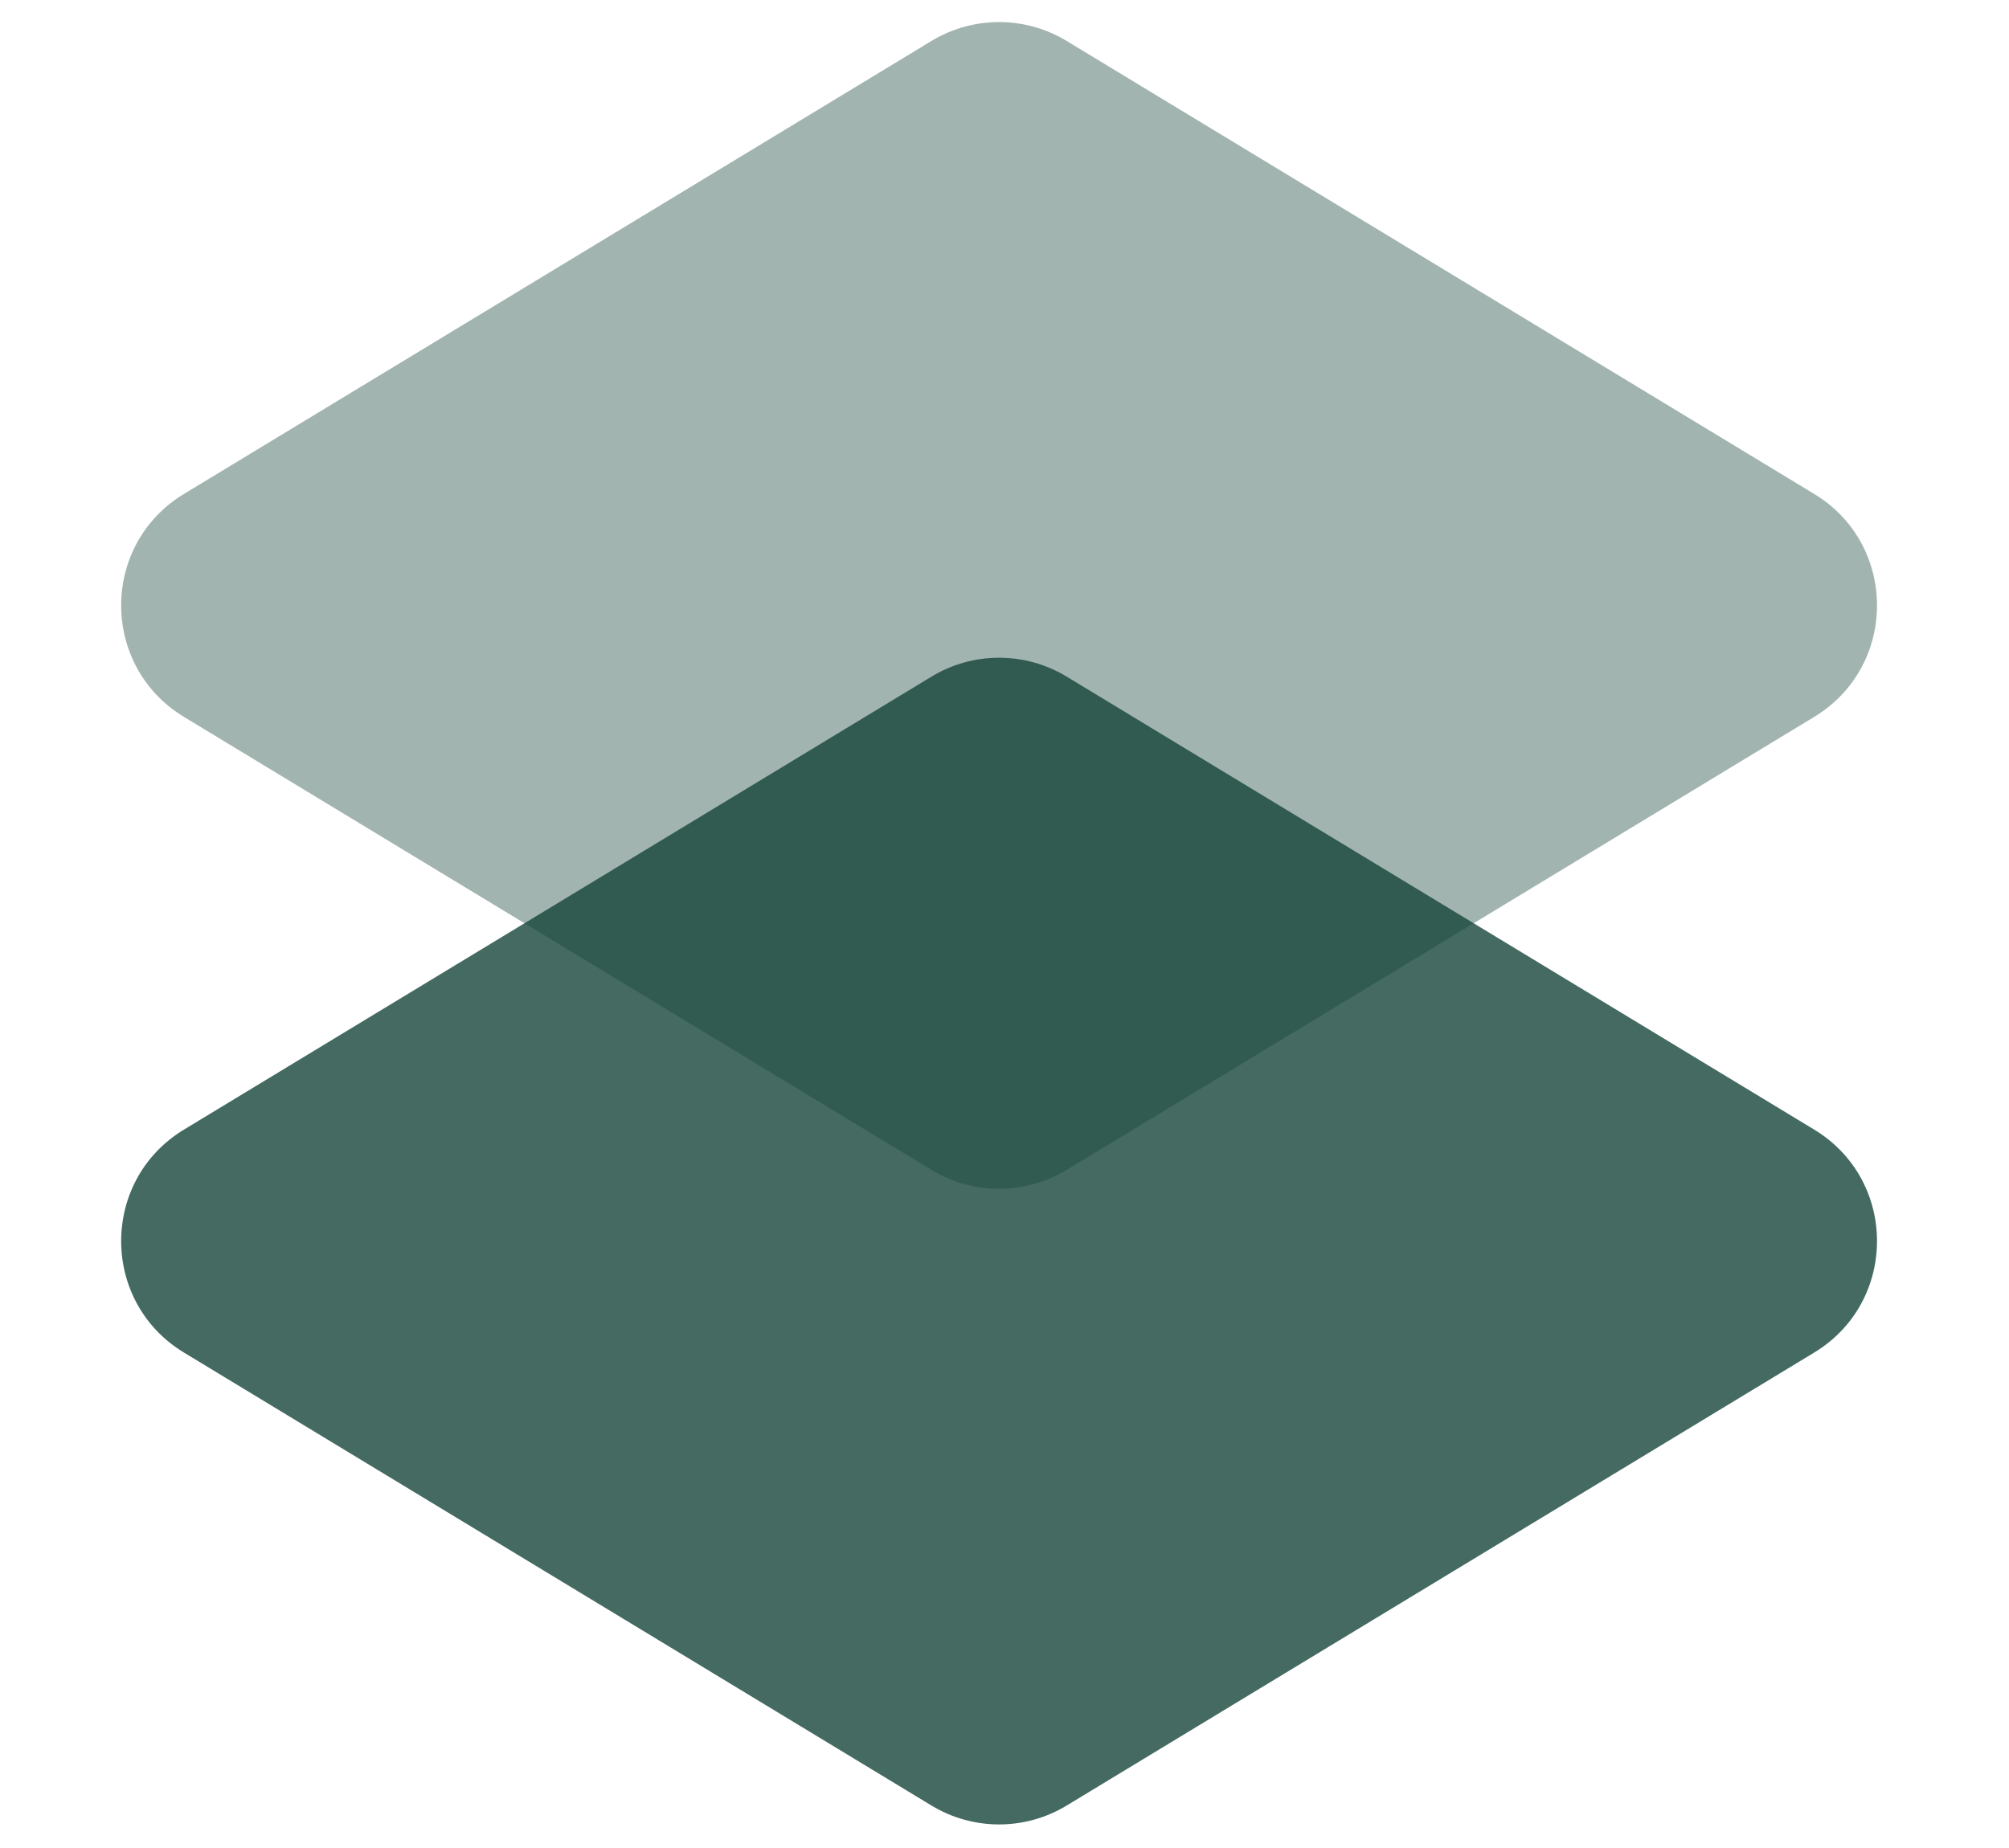
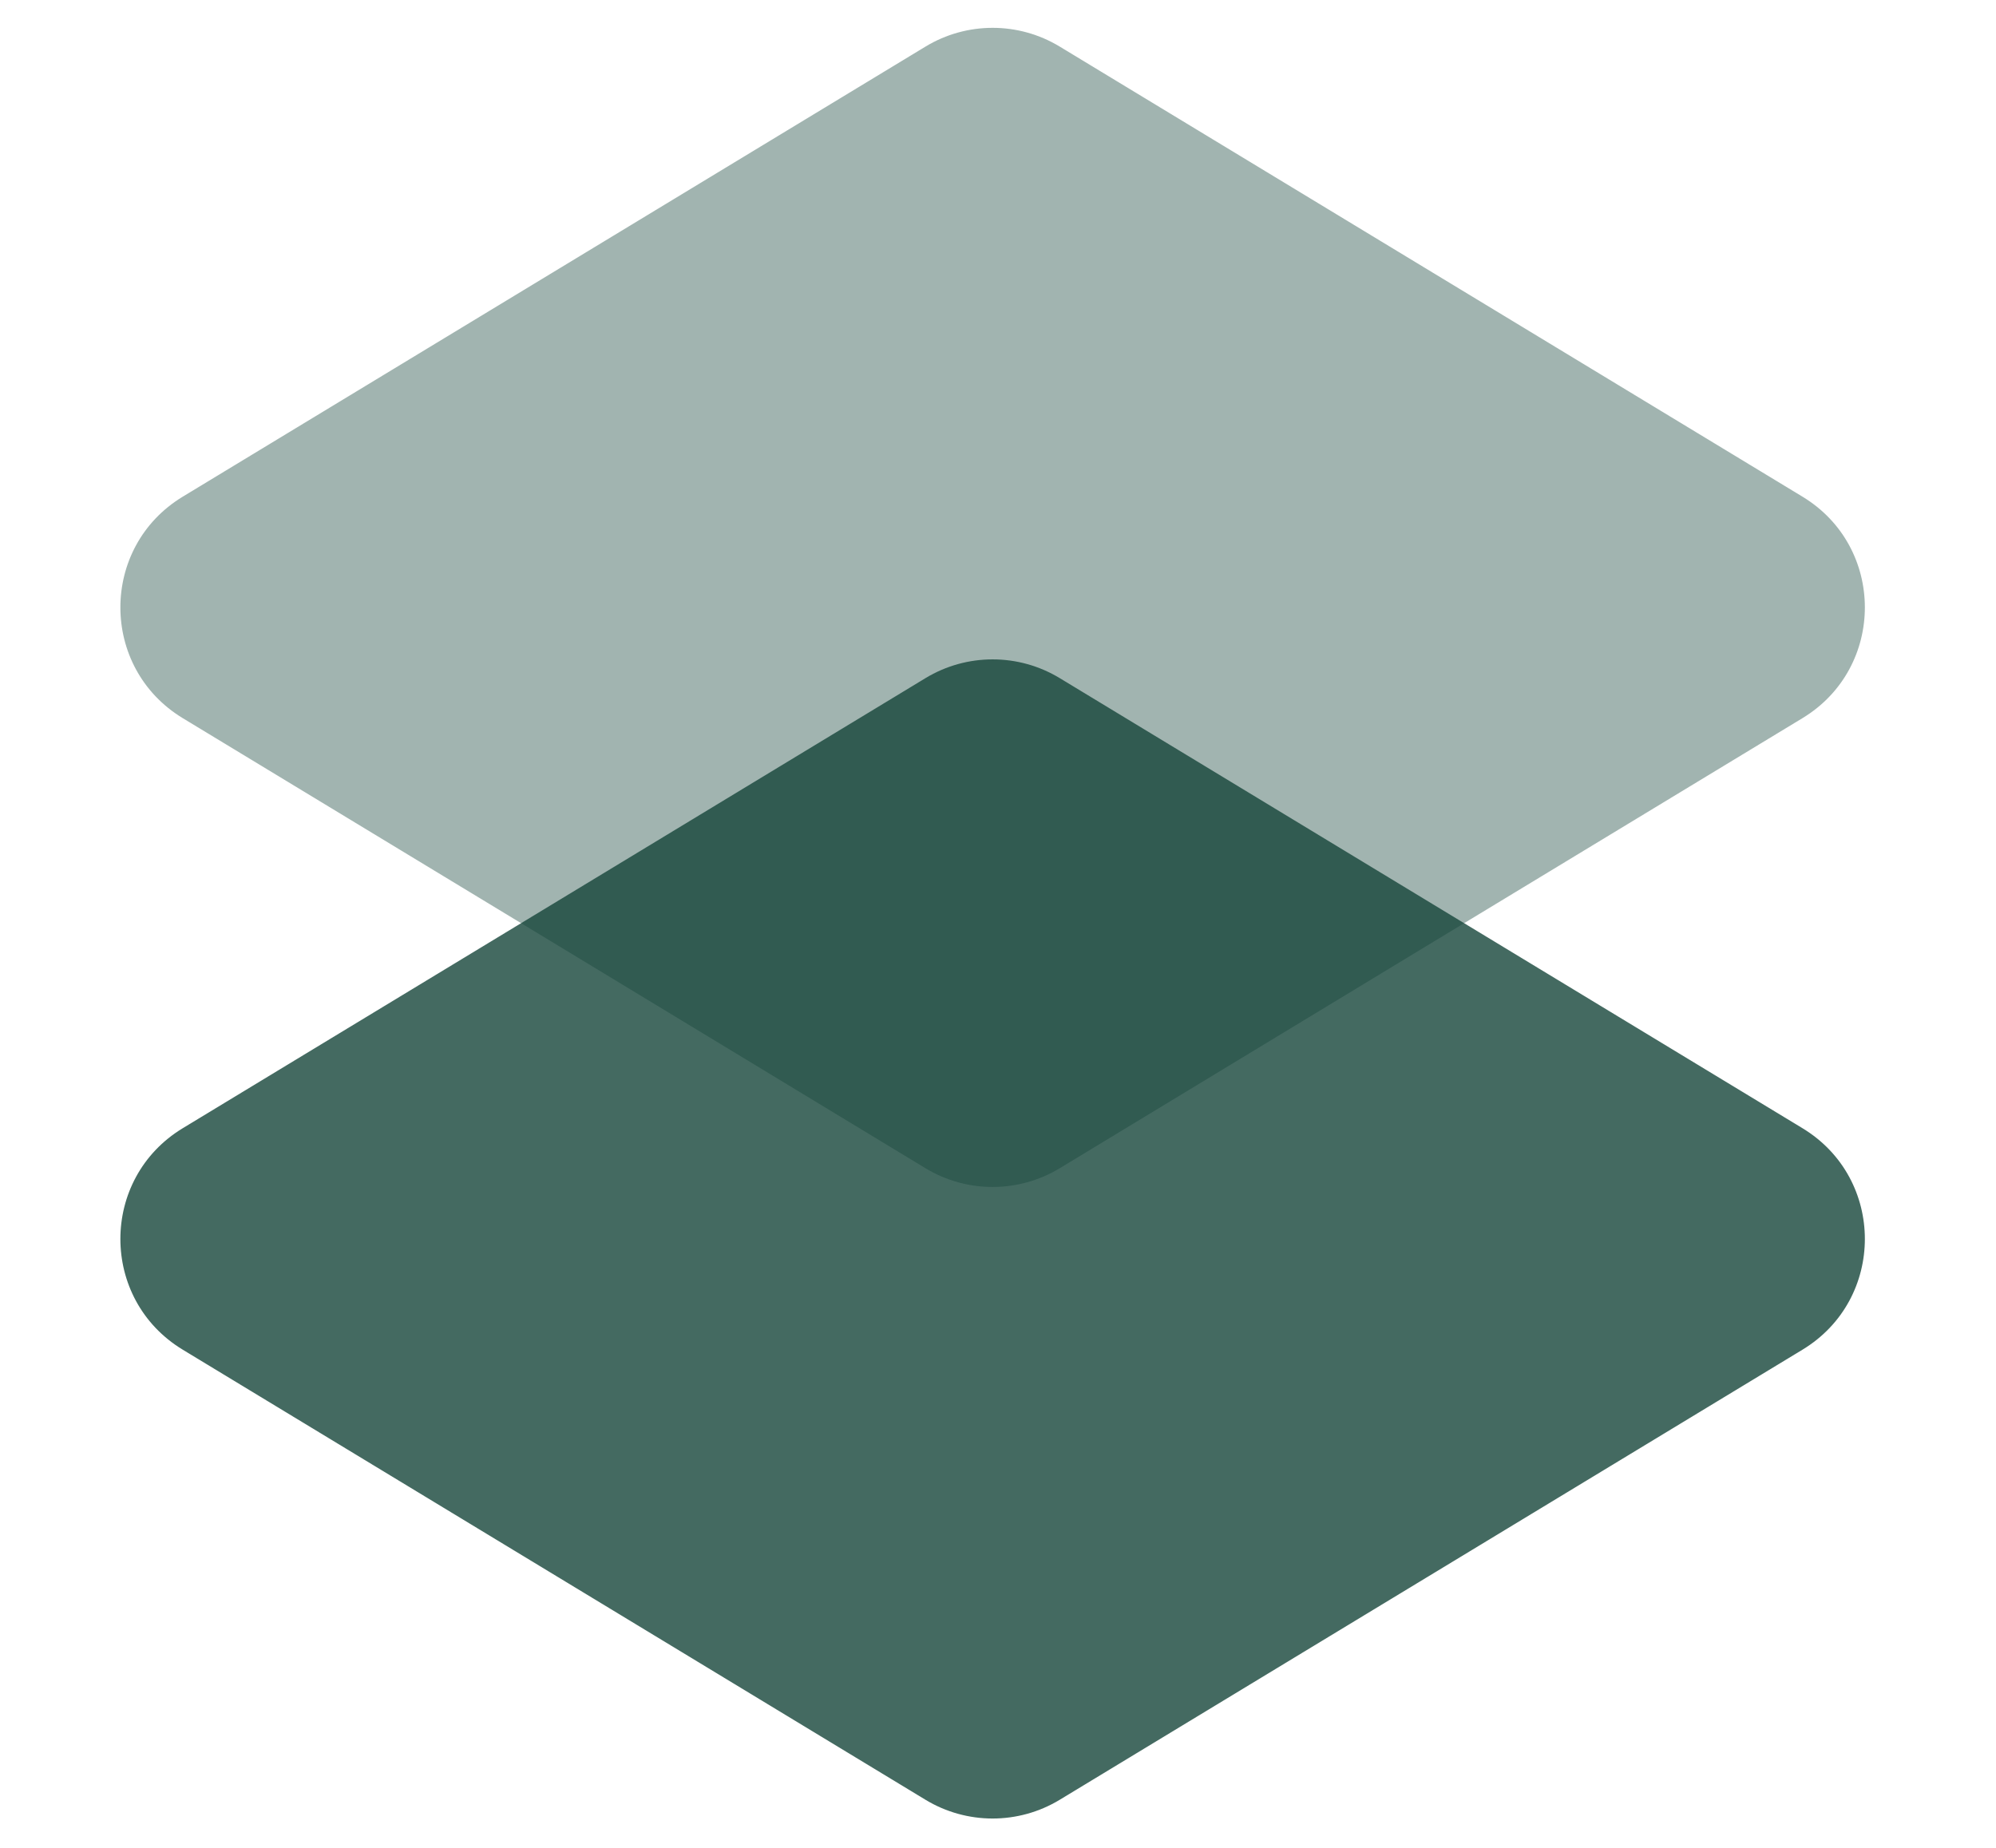
- <svg xmlns="http://www.w3.org/2000/svg" width="75" height="69" viewBox="0 0 75 69" fill="none">
+ <svg xmlns="http://www.w3.org/2000/svg" width="108" height="100" viewBox="0 0 75 69" fill="none">
  <path d="M34.775 67.415L6.867 50.501C3.742 48.607 3.742 44.072 6.867 42.177L34.775 25.263C36.326 24.323 38.27 24.323 39.82 25.263L67.728 42.177C70.854 44.072 70.854 48.607 67.728 50.501L39.82 67.415C38.27 68.355 36.326 68.355 34.775 67.415Z" fill="#16453A" fill-opacity="0.8" />
  <path d="M34.775 43.681L6.867 26.767C3.742 24.872 3.742 20.337 6.867 18.443L34.775 1.529C36.326 0.589 38.27 0.589 39.82 1.529L67.728 18.443C70.854 20.337 70.854 24.872 67.728 26.767L39.82 43.681C38.27 44.62 36.326 44.62 34.775 43.681Z" fill="#16453A" fill-opacity="0.4" />
</svg>
